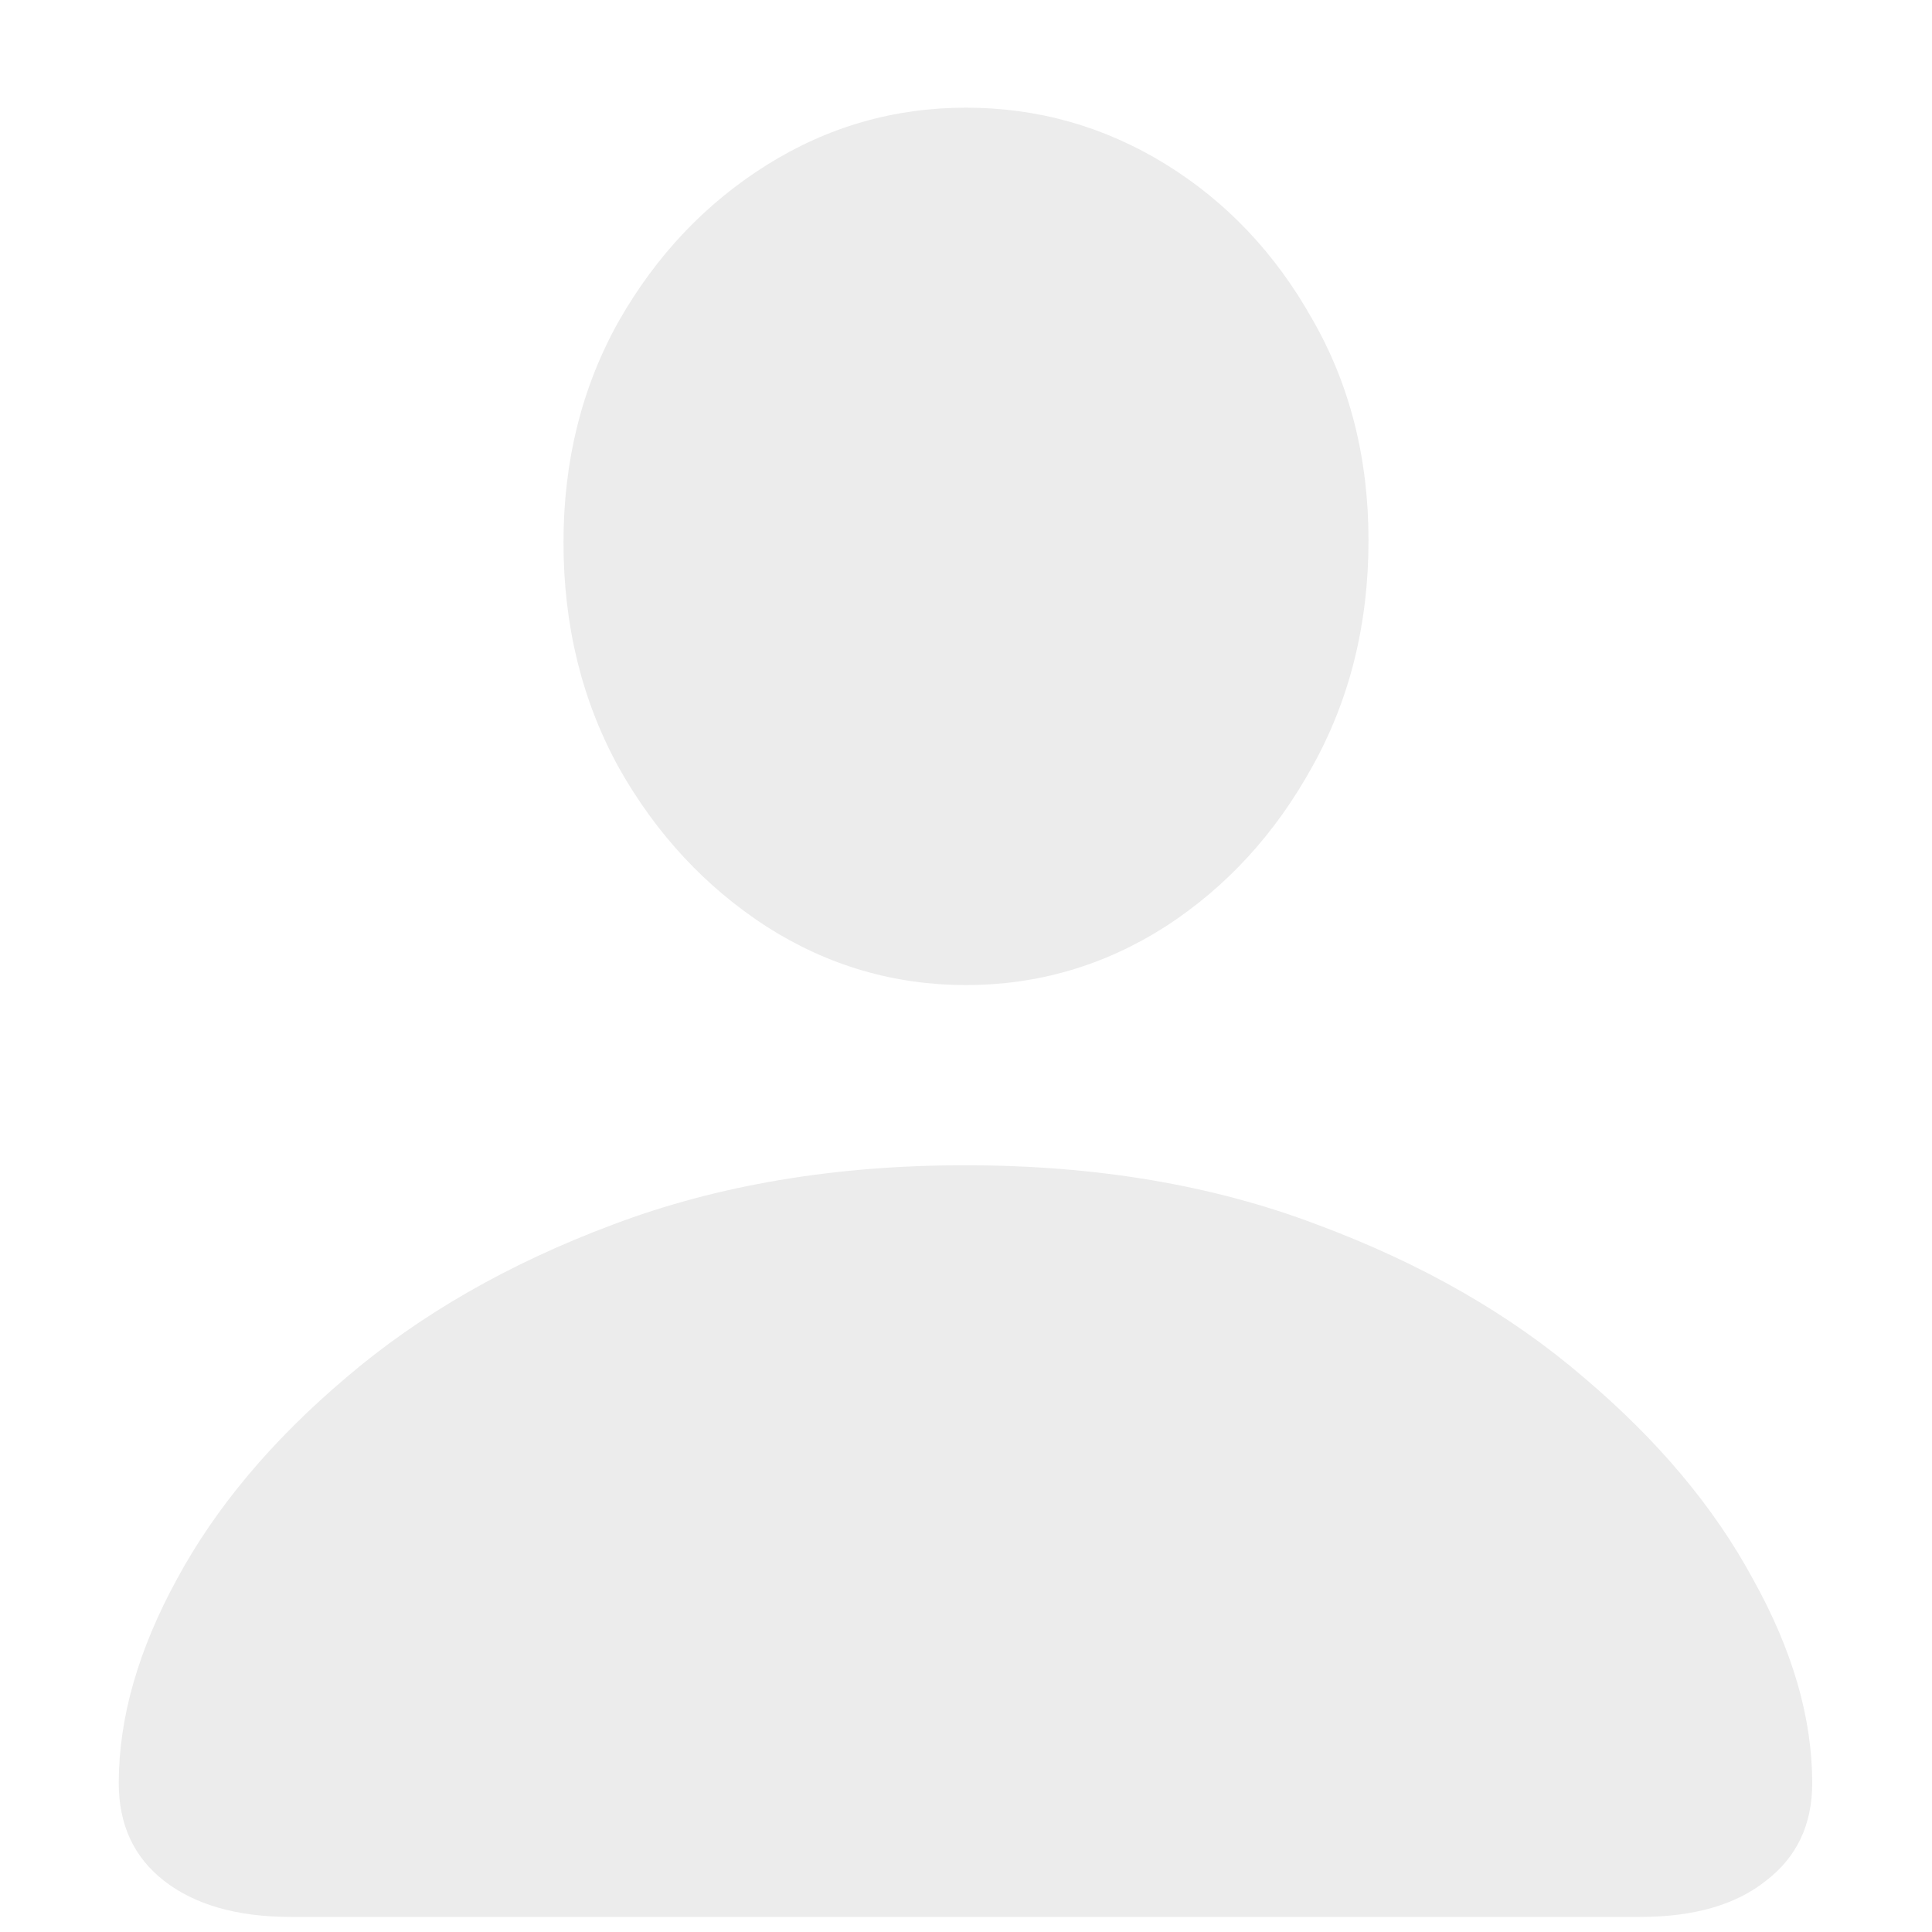
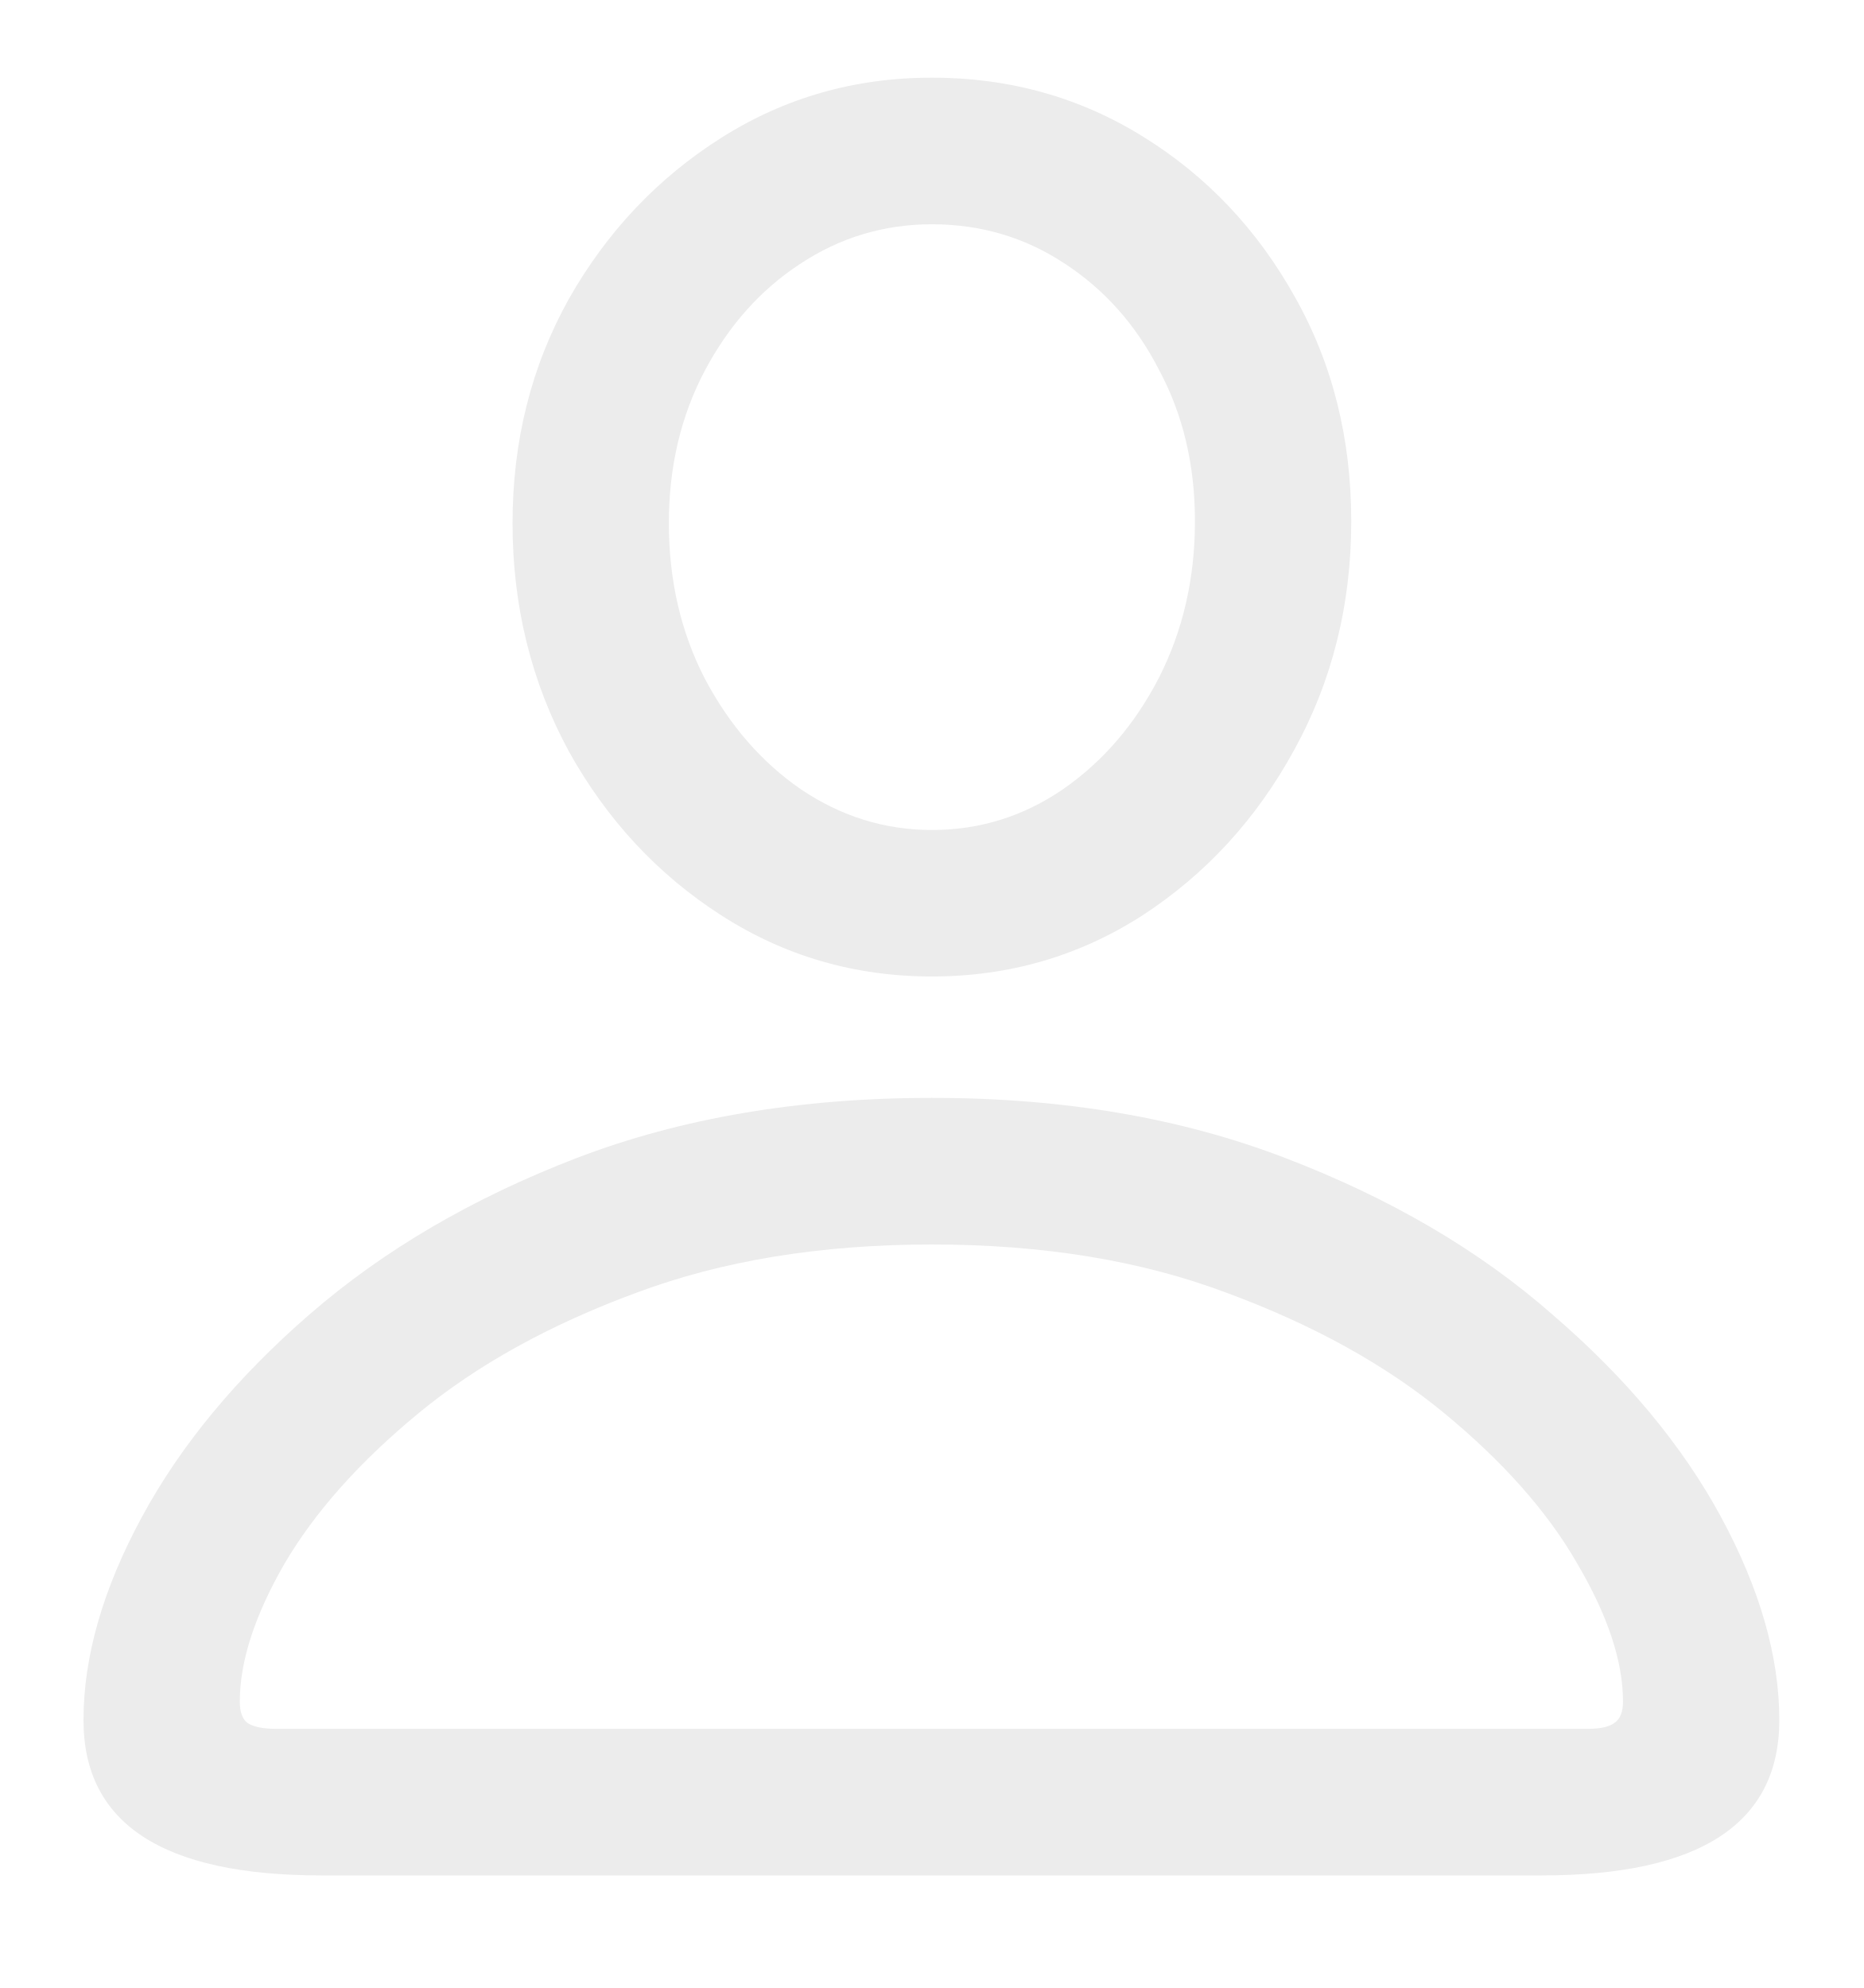
- <svg xmlns="http://www.w3.org/2000/svg" width="15" height="15" viewBox="0 0 15 15" fill="none">
-   <path d="M2.258 14.883C1.841 14.883 1.513 14.789 1.273 14.602C1.039 14.419 0.922 14.167 0.922 13.844C0.922 13.338 1.073 12.81 1.375 12.258C1.677 11.7 2.115 11.18 2.688 10.695C3.26 10.206 3.951 9.81 4.758 9.508C5.57 9.201 6.482 9.047 7.492 9.047C8.508 9.047 9.419 9.201 10.227 9.508C11.039 9.81 11.729 10.206 12.297 10.695C12.87 11.18 13.307 11.7 13.609 12.258C13.917 12.81 14.07 13.338 14.07 13.844C14.07 14.167 13.95 14.419 13.711 14.602C13.477 14.789 13.151 14.883 12.734 14.883H2.258ZM7.5 7.648C6.943 7.648 6.427 7.497 5.953 7.195C5.479 6.888 5.096 6.477 4.805 5.961C4.518 5.44 4.375 4.857 4.375 4.211C4.375 3.576 4.518 3.003 4.805 2.492C5.096 1.982 5.479 1.578 5.953 1.281C6.427 0.984 6.943 0.836 7.5 0.836C8.057 0.836 8.573 0.982 9.047 1.273C9.521 1.565 9.901 1.966 10.188 2.477C10.479 2.982 10.625 3.555 10.625 4.195C10.625 4.846 10.479 5.432 10.188 5.953C9.901 6.474 9.521 6.888 9.047 7.195C8.573 7.497 8.057 7.648 7.5 7.648Z" fill="#ECECEC" />
+ <svg xmlns="http://www.w3.org/2000/svg" width="15" height="16" viewBox="0 0 15 16" fill="none">
+   <path d="M2.586 15.094C1.31 15.094 0.672 14.677 0.672 13.844C0.672 13.333 0.828 12.789 1.141 12.211C1.453 11.633 1.904 11.088 2.492 10.578C3.086 10.062 3.802 9.643 4.641 9.32C5.484 8.997 6.438 8.836 7.5 8.836C8.557 8.836 9.505 8.997 10.344 9.32C11.188 9.643 11.904 10.062 12.492 10.578C13.086 11.088 13.539 11.633 13.852 12.211C14.164 12.789 14.32 13.333 14.32 13.844C14.32 14.677 13.682 15.094 12.406 15.094H2.586ZM2.219 13.914H12.781C12.88 13.914 12.95 13.898 12.992 13.867C13.039 13.836 13.062 13.779 13.062 13.695C13.062 13.372 12.94 13.003 12.695 12.586C12.456 12.169 12.099 11.766 11.625 11.375C11.151 10.984 10.568 10.662 9.875 10.406C9.188 10.146 8.396 10.016 7.5 10.016C6.604 10.016 5.81 10.146 5.117 10.406C4.424 10.662 3.841 10.984 3.367 11.375C2.893 11.766 2.534 12.169 2.289 12.586C2.049 13.003 1.93 13.372 1.93 13.695C1.93 13.779 1.951 13.836 1.992 13.867C2.039 13.898 2.115 13.914 2.219 13.914ZM7.5 7.859C6.88 7.859 6.315 7.695 5.805 7.367C5.294 7.039 4.885 6.599 4.578 6.047C4.276 5.49 4.125 4.878 4.125 4.211C4.125 3.549 4.276 2.948 4.578 2.406C4.885 1.865 5.294 1.432 5.805 1.109C6.315 0.786 6.88 0.625 7.5 0.625C8.125 0.625 8.693 0.784 9.203 1.102C9.714 1.419 10.12 1.849 10.422 2.391C10.724 2.927 10.875 3.529 10.875 4.195C10.875 4.867 10.721 5.482 10.414 6.039C10.112 6.591 9.706 7.034 9.195 7.367C8.685 7.695 8.12 7.859 7.5 7.859ZM7.5 6.68C7.885 6.68 8.237 6.57 8.555 6.352C8.878 6.128 9.135 5.828 9.328 5.453C9.521 5.073 9.617 4.654 9.617 4.195C9.617 3.742 9.521 3.336 9.328 2.977C9.141 2.612 8.885 2.326 8.562 2.117C8.245 1.909 7.891 1.805 7.5 1.805C7.115 1.805 6.76 1.911 6.438 2.125C6.12 2.333 5.865 2.62 5.672 2.984C5.479 3.349 5.383 3.758 5.383 4.211C5.383 4.669 5.479 5.086 5.672 5.461C5.87 5.836 6.128 6.133 6.445 6.352C6.768 6.57 7.12 6.68 7.5 6.68Z" fill="#ECECEC" />
</svg>
